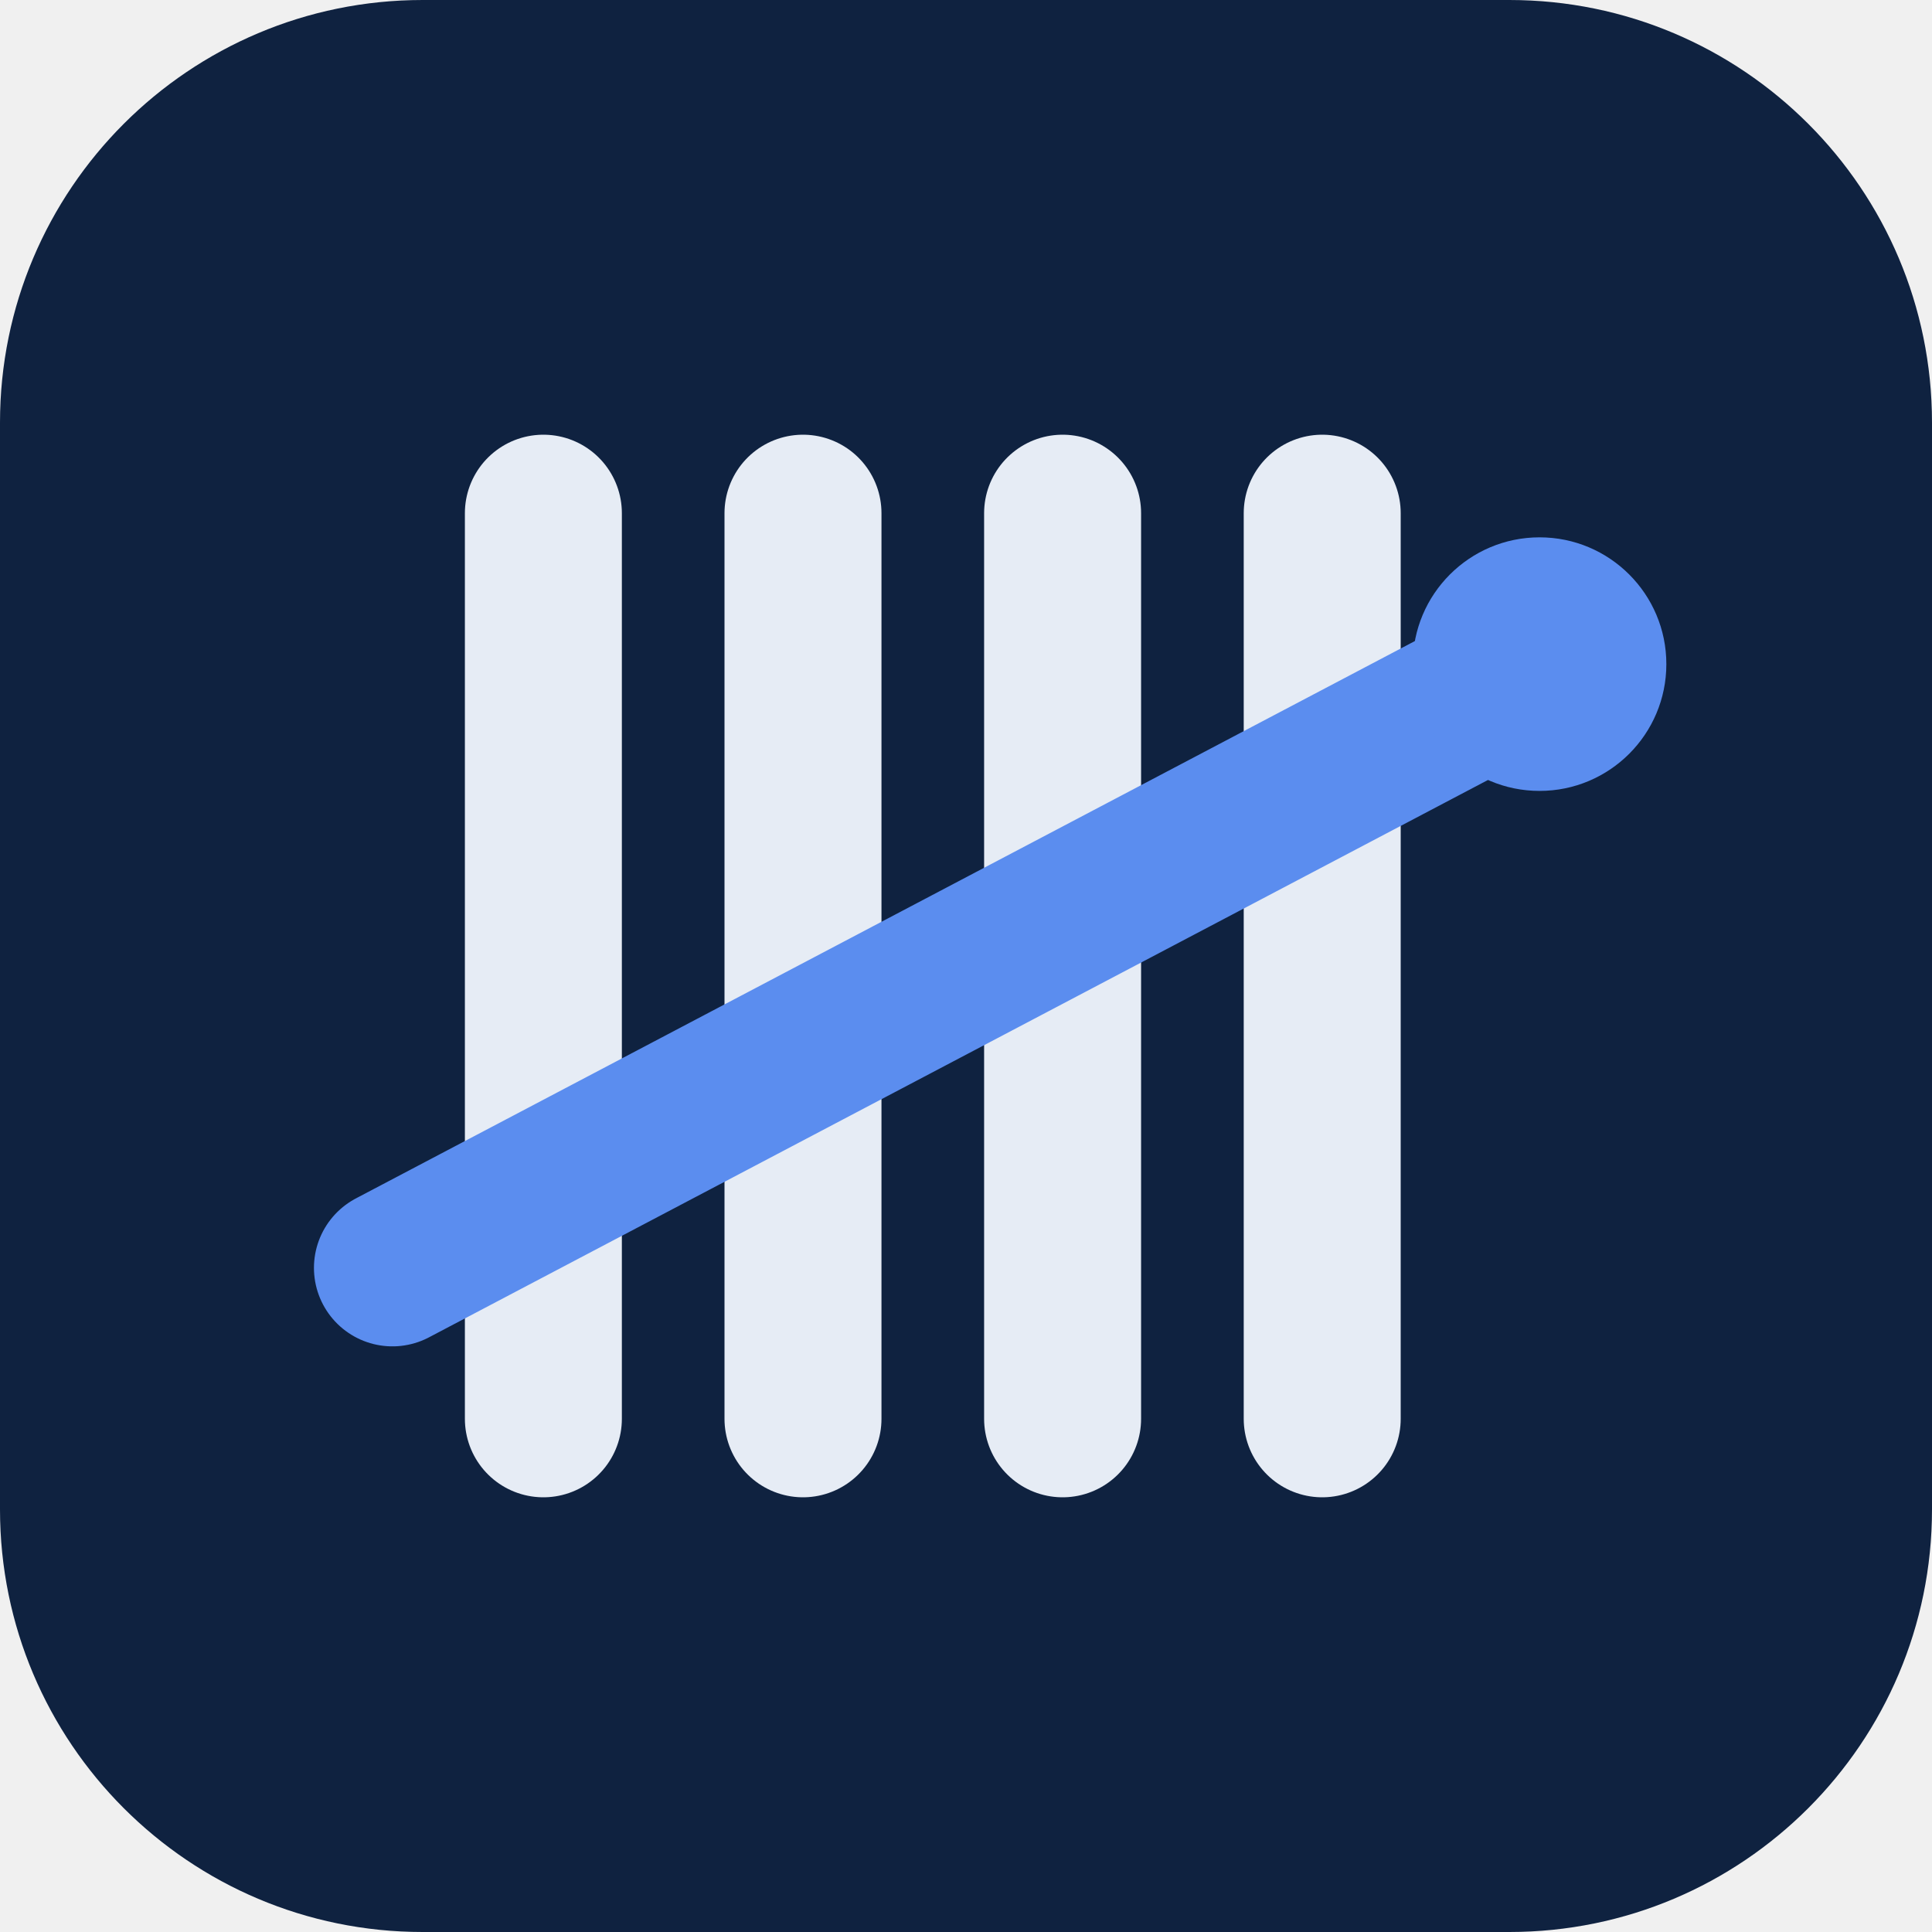
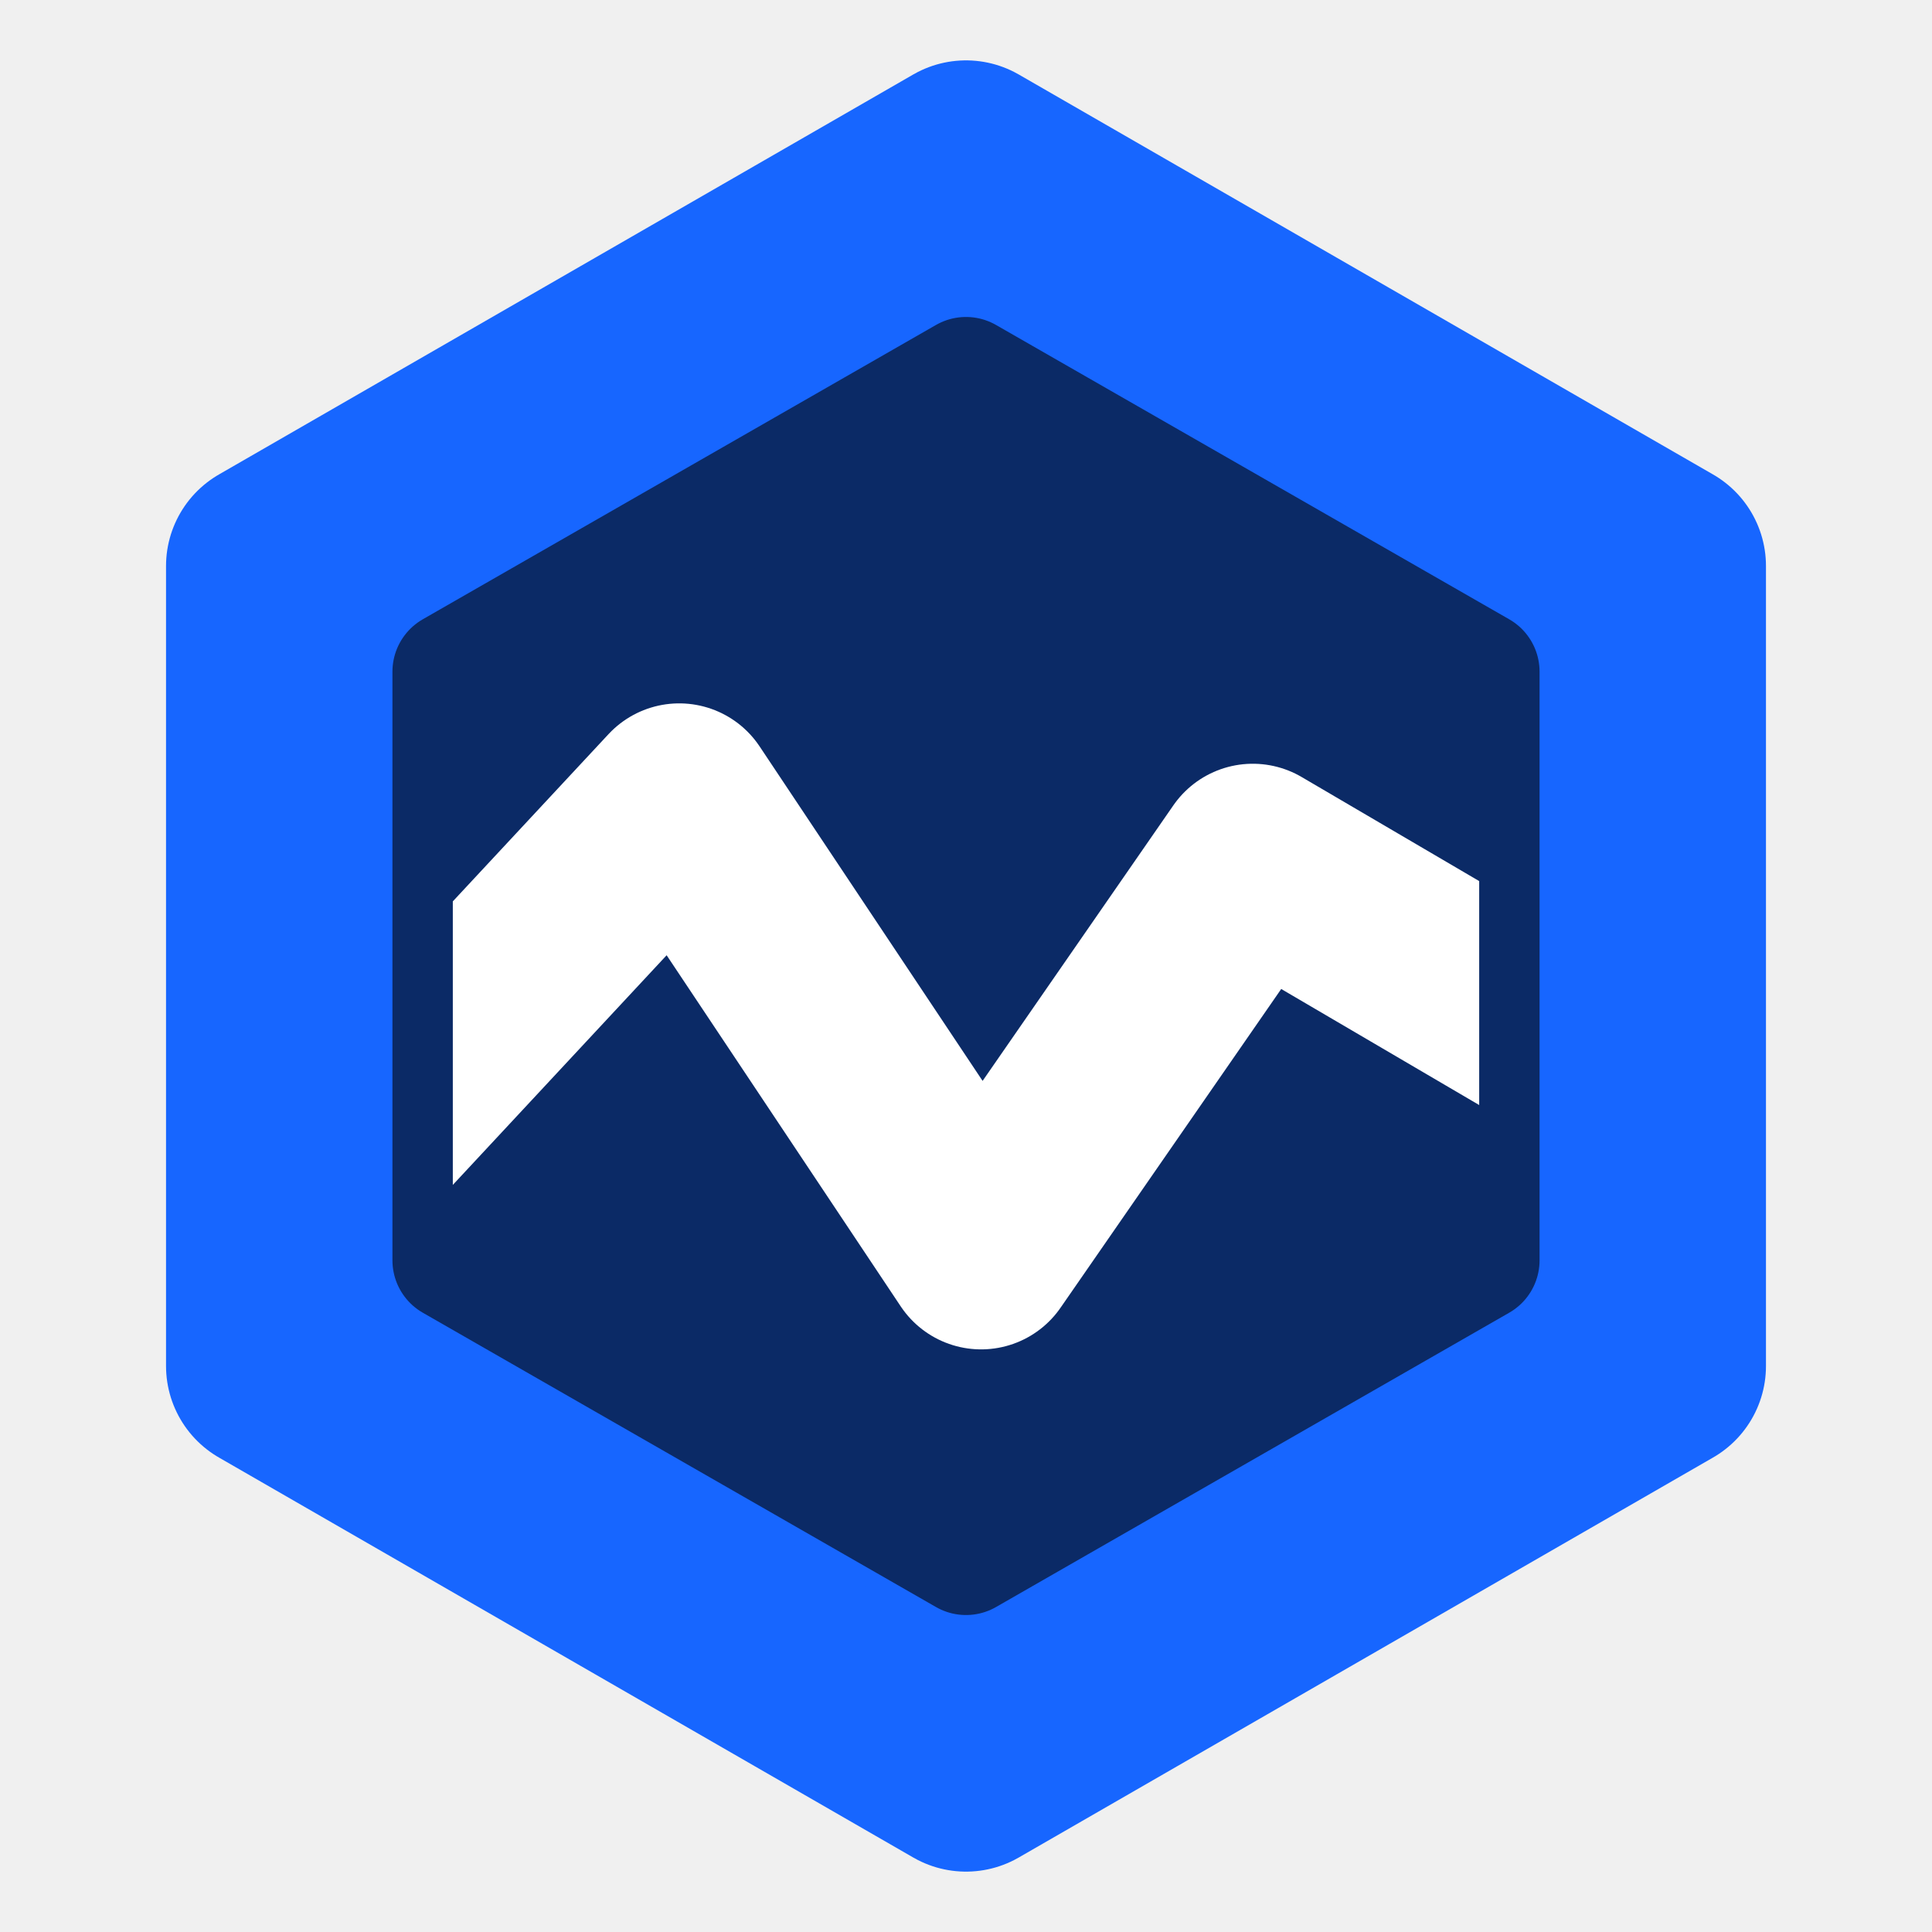
- <svg xmlns="http://www.w3.org/2000/svg" viewBox="0 0 32 32">
-   <rect width="32" height="32" rx="7" fill="#0F2240" />
-   <g stroke="#E6ECF5" stroke-width="2.6" stroke-linecap="round">
-     <path d="M9 8.5v15" />
-     <path d="M13.3 8.5v15" />
-     <path d="M17.6 8.5v15" />
-     <path d="M21.9 8.5v15" />
-   </g>
-   <path d="M6.5 21 25.5 11" stroke="#5B8DEF" stroke-width="2.6" stroke-linecap="round" />
-   <circle cx="25.5" cy="11" r="2.1" fill="#5B8DEF" />
+ <svg xmlns="http://www.w3.org/2000/svg" viewBox="0 0 64 64">
+   <defs>
+     <clipPath id="wp-inner">
+       <path d="M32 12.5 49 22.25v19.5L32 51.5 15 41.75v-19.5Z" />
+     </clipPath>
+   </defs>
+   <path d="M32 5.5 55 18.75v26.5L32 58.5 9 45.25v-26.5Z" fill="#1766FF" stroke="#1766FF" stroke-width="7" stroke-linejoin="round" />
+   <path d="M32 12.5 49 22.25v19.5L32 51.5 15 41.75v-19.5Z" fill="#0B2A66" stroke="#0B2A66" stroke-width="4" stroke-linejoin="round" />
+   <path d="M9 41 22.5 26.5 32.5 41.5 41.5 28.5 56 37" fill="none" stroke="#FFFFFF" stroke-width="6.4" stroke-linecap="round" stroke-linejoin="round" clip-path="url(#wp-inner)" />
</svg>
